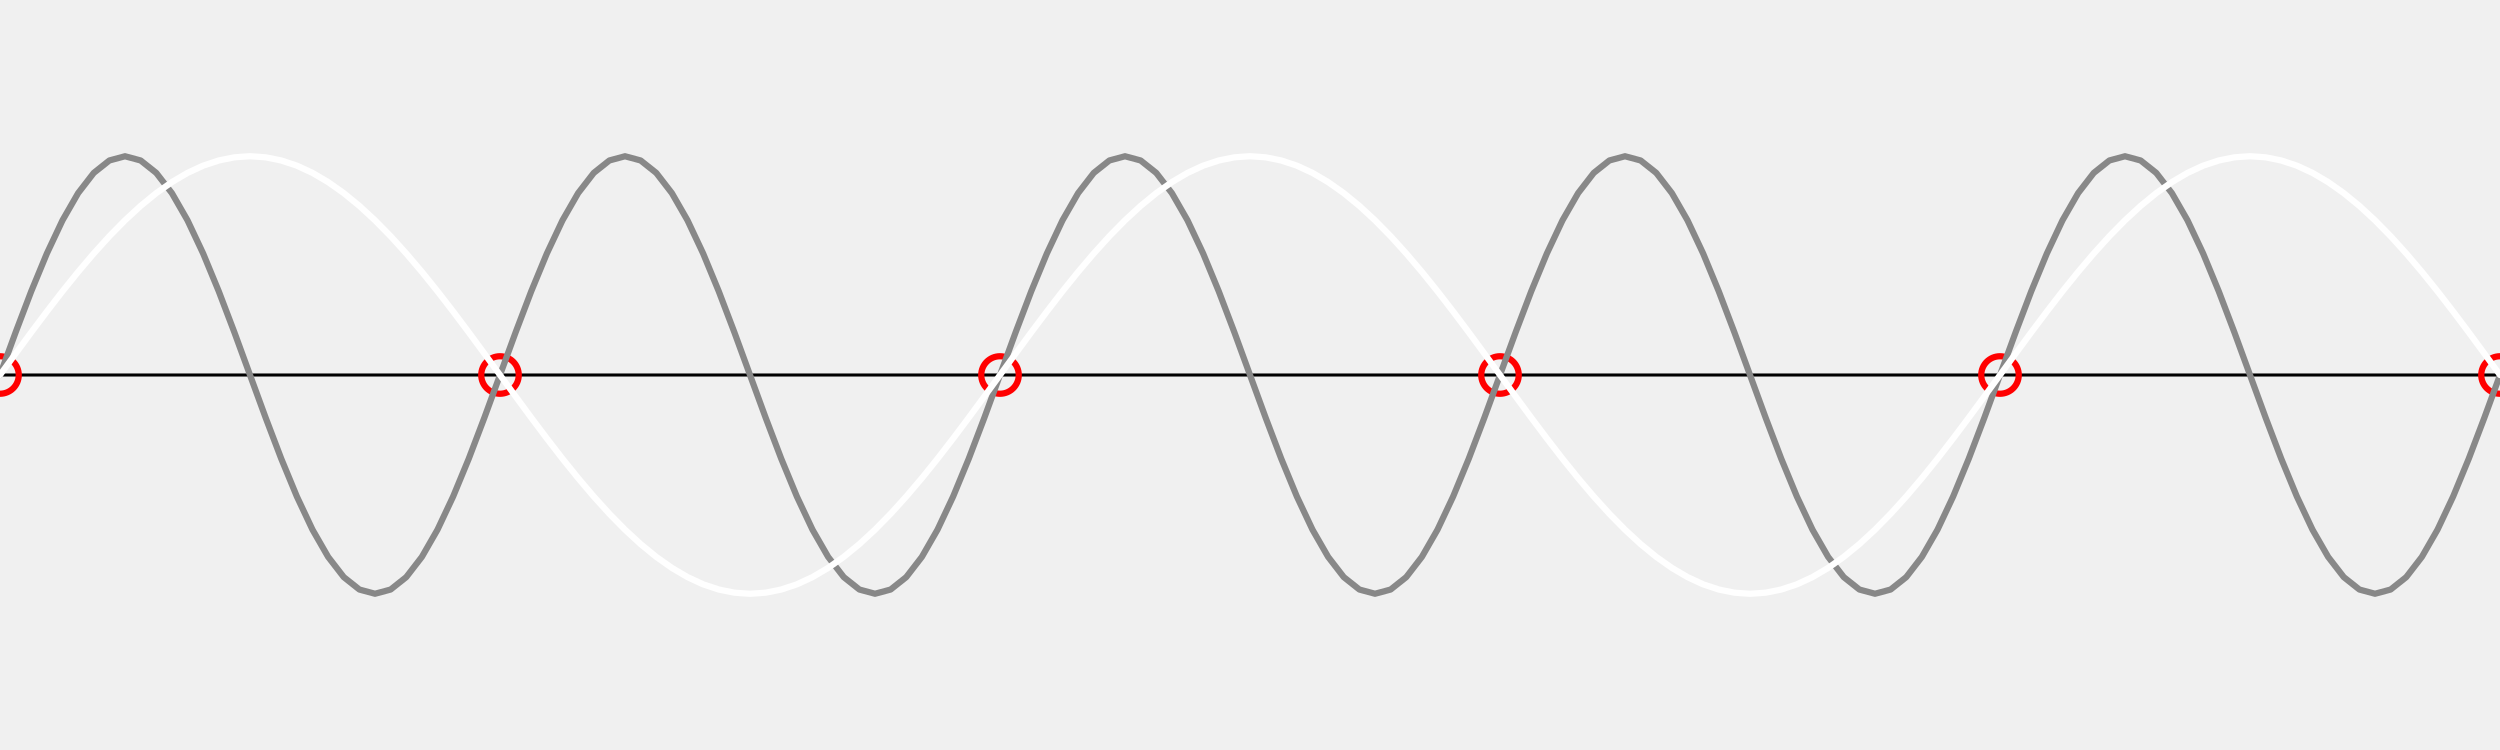
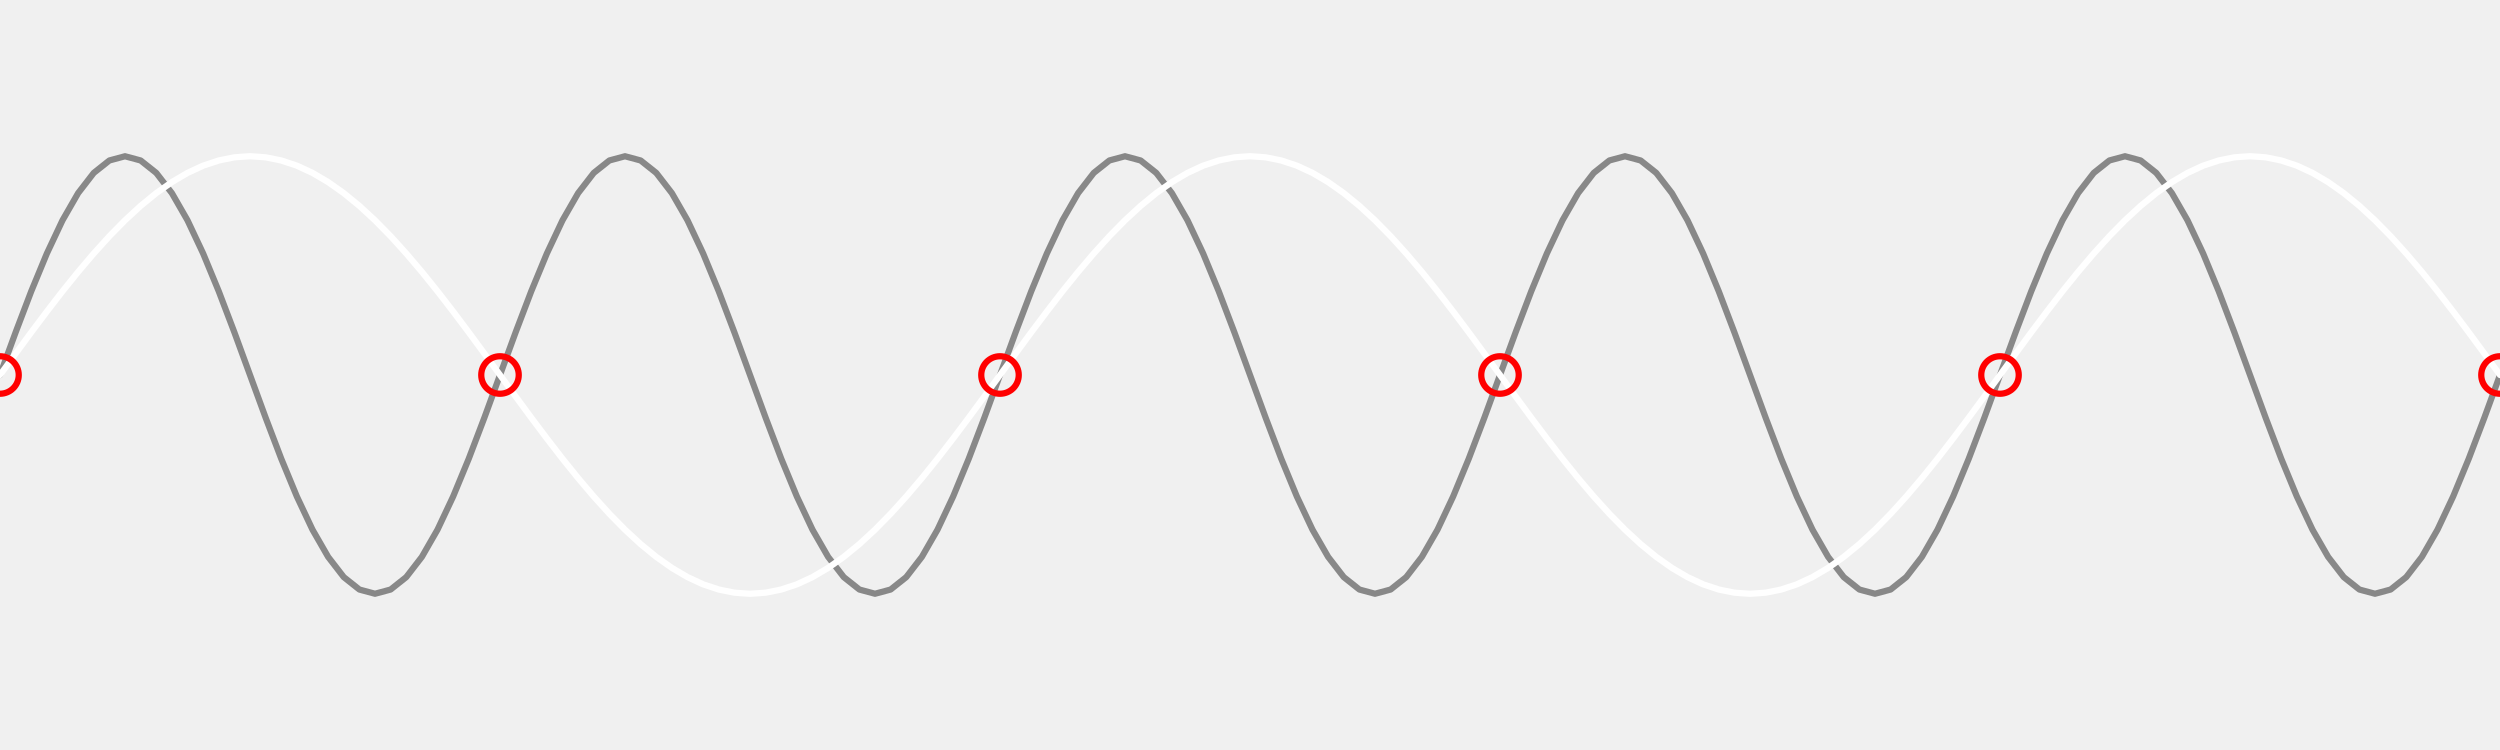
<svg xmlns="http://www.w3.org/2000/svg" width="800" height="240" viewBox="0 0 800 240">
  <g stroke-linecap="round" stroke-linejoin="round" fill="none">
-     <line x1="0" y1="120" x2="800" y2="120" stroke="#000" stroke-width="1" />
+     <polyline points="0.00,120.00 5.00,106.34 10.00,93.21 15.00,81.11 20.00,70.50 25.00,61.80 30.00,55.33 35.00,51.35 40.00,50.00 45.00,51.35 50.00,55.33 55.00,61.80 60.00,70.50 65.00,81.11 70.00,93.21 75.00,106.34 80.00,120.00 85.00,133.66 90.00,146.79 95.00,158.89 100.00,169.50 105.00,178.20 110.00,184.67 115.00,188.65 120.00,190.00 125.00,188.65 130.00,184.67 135.00,178.20 140.00,169.50 145.00,158.89 150.00,146.79 155.00,133.66 160.00,120.00 165.00,106.34 170.00,93.21 175.00,81.11 180.00,70.50 185.00,61.80 190.00,55.33 195.00,51.35 200.00,50.00 205.00,51.35 210.00,55.33 215.00,61.80 220.00,70.50 225.00,81.11 230.00,93.21 235.00,106.34 240.00,120.00 245.00,133.66 250.00,146.79 255.00,158.89 260.00,169.50 265.00,178.20 270.00,184.67 275.00,188.65 280.00,190.00 285.00,188.65 290.00,184.67 295.00,178.20 300.00,169.50 305.00,158.89 310.00,146.79 315.00,133.66 320.00,120.00 325.00,106.34 330.00,93.21 335.00,81.11 340.00,70.50 345.00,61.80 350.00,55.33 355.00,51.35 360.00,50.00 365.00,51.35 370.00,55.33 375.00,61.80 380.00,70.50 385.00,81.11 390.00,93.21 395.00,106.34 400.00,120.00 405.00,133.66 410.00,146.79 415.00,158.89 420.00,169.50 425.00,178.20 430.00,184.67 435.00,188.65 440.00,190.00 445.00,188.65 450.00,184.67 455.00,178.20 460.00,169.50 465.00,158.89 470.00,146.79 475.00,133.66 480.00,120.00 485.00,106.34 490.00,93.21 495.00,81.11 500.00,70.50 505.00,61.80 510.00,55.33 515.00,51.35 520.00,50.00 525.00,51.35 530.00,55.33 535.00,61.80 540.00,70.50 545.00,81.11 550.00,93.21 555.00,106.34 560.00,120.00 565.00,133.66 570.00,146.79 575.00,158.89 580.00,169.50 585.00,178.20 590.00,184.67 595.00,188.65 600.00,190.00 605.00,188.65 610.00,184.67 615.00,178.20 620.00,169.50 625.00,158.89 630.00,146.79 635.00,133.66 640.00,120.00 645.00,106.34 650.00,93.21 655.00,81.11 660.00,70.50 665.00,61.80 670.00,55.33 675.00,51.35 680.00,50.00 685.00,51.35 690.00,55.33 695.00,61.80 700.00,70.50 705.00,81.11 710.00,93.21 715.00,106.34 720.00,120.00 725.00,133.66 730.00,146.79 735.00,158.89 740.00,169.50 745.00,178.20 750.00,184.67 755.00,188.65 760.00,190.00 765.00,188.65 770.00,184.67 775.00,178.20 780.00,169.50 785.00,158.89 790.00,146.79 795.00,133.66 800.00,120.00" stroke="#888" stroke-width="2" />
+     <polyline points="0.00,120.00 5.00,113.14 10.00,106.34 15.00,99.68 20.00,93.21 25.00,87.00 30.00,81.11 35.00,75.59 40.00,70.50 45.00,65.89 50.00,61.80 55.00,58.27 60.00,55.33 65.00,53.01 70.00,51.35 75.00,50.34 80.00,50.00 85.00,50.34 90.00,51.35 95.00,53.01 100.00,55.33 105.00,58.27 110.00,61.80 115.00,65.89 120.00,70.50 125.00,75.59 130.00,81.11 135.00,87.00 140.00,93.21 145.00,99.68 150.00,106.34 155.00,113.14 160.00,120.00 165.00,126.86 170.00,133.66 175.00,140.32 180.00,146.79 185.00,153.00 190.00,158.89 195.00,164.41 200.00,169.50 205.00,174.11 210.00,178.20 215.00,181.73 220.00,184.67 225.00,186.99 230.00,188.65 235.00,189.66 240.00,190.00 245.00,189.66 250.00,188.65 255.00,186.99 260.00,184.67 265.00,181.73 270.00,178.20 275.00,174.11 280.00,169.50 285.00,164.41 290.00,158.89 295.00,153.00 300.00,146.79 305.00,140.32 310.00,133.66 315.00,126.86 320.00,120.00 325.00,113.14 330.00,106.34 335.00,99.68 340.00,93.21 345.00,87.00 350.00,81.11 355.00,75.59 360.00,70.50 365.00,65.89 370.00,61.80 375.00,58.27 380.00,55.33 385.00,53.01 390.00,51.35 395.00,50.34 400.00,50.00 405.00,50.34 410.00,51.35 415.00,53.01 420.00,55.33 425.00,58.27 430.00,61.80 435.00,65.89 440.00,70.50 445.00,75.59 450.00,81.11 455.00,87.00 460.00,93.21 465.00,99.68 470.00,106.34 475.00,113.14 480.00,120.00 485.00,126.86 490.00,133.66 495.00,140.32 500.00,146.79 505.00,153.00 510.00,158.89 515.00,164.41 520.00,169.50 525.00,174.11 530.00,178.20 535.00,181.73 540.00,184.67 545.00,186.99 550.00,188.65 555.00,189.66 560.00,190.00 565.00,189.66 570.00,188.65 575.00,186.99 580.00,184.67 585.00,181.73 590.00,178.20 595.00,174.11 600.00,169.50 605.00,164.41 610.00,158.89 615.00,153.00 620.00,146.79 625.00,140.32 630.00,133.66 635.00,126.86 640.00,120.00 645.00,113.14 650.00,106.34 655.00,99.68 660.00,93.21 665.00,87.00 670.00,81.11 675.00,75.59 680.00,70.50 685.00,65.89 690.00,61.80 695.00,58.27 700.00,55.33 705.00,53.01 710.00,51.35 715.00,50.34 720.00,50.00 725.00,50.34 730.00,51.35 735.00,53.01 740.00,55.33 745.00,58.27 750.00,61.80 755.00,65.89 760.00,70.50 765.00,75.59 770.00,81.11 775.00,87.00 780.00,93.21 785.00,99.68 790.00,106.34 795.00,113.14 800.00,120.00" stroke="#fff" stroke-width="2" />
    <circle cx="0" cy="120" r="6" fill="none" stroke="red" stroke-width="2" />
    <circle cx="160" cy="120" r="6" fill="none" stroke="red" stroke-width="2" />
    <circle cx="320" cy="120" r="6" fill="none" stroke="red" stroke-width="2" />
    <circle cx="480" cy="120" r="6" fill="none" stroke="red" stroke-width="2" />
    <circle cx="640" cy="120" r="6" fill="none" stroke="red" stroke-width="2" />
    <circle cx="800" cy="120" r="6" fill="none" stroke="red" stroke-width="2" />
-     <polyline points="0.00,120.00 5.00,106.34 10.00,93.21 15.00,81.11 20.00,70.50 25.00,61.80 30.00,55.33 35.00,51.35 40.00,50.00 45.00,51.35 50.00,55.33 55.00,61.80 60.00,70.50 65.00,81.11 70.00,93.21 75.00,106.34 80.00,120.00 85.00,133.66 90.00,146.79 95.00,158.89 100.00,169.50 105.00,178.20 110.00,184.67 115.00,188.65 120.00,190.00 125.00,188.65 130.00,184.67 135.00,178.20 140.00,169.50 145.00,158.89 150.00,146.79 155.00,133.66 160.00,120.00 165.00,106.34 170.00,93.21 175.00,81.11 180.00,70.50 185.00,61.80 190.00,55.33 195.00,51.35 200.00,50.00 205.00,51.35 210.00,55.33 215.00,61.80 220.00,70.50 225.00,81.11 230.00,93.21 235.00,106.34 240.00,120.00 245.00,133.66 250.00,146.79 255.00,158.89 260.00,169.50 265.00,178.20 270.00,184.67 275.00,188.65 280.00,190.00 285.00,188.65 290.00,184.67 295.00,178.20 300.00,169.50 305.00,158.89 310.00,146.79 315.00,133.66 320.00,120.00 325.00,106.34 330.00,93.21 335.00,81.11 340.00,70.50 345.00,61.80 350.00,55.33 355.00,51.35 360.00,50.00 365.00,51.35 370.00,55.33 375.00,61.80 380.00,70.50 385.00,81.11 390.00,93.21 395.00,106.34 400.00,120.00 405.00,133.66 410.00,146.79 415.00,158.89 420.00,169.50 425.00,178.20 430.00,184.67 435.00,188.65 440.00,190.00 445.00,188.65 450.00,184.67 455.00,178.20 460.00,169.50 465.00,158.89 470.00,146.79 475.00,133.66 480.00,120.00 485.00,106.34 490.00,93.21 495.00,81.11 500.00,70.50 505.00,61.80 510.00,55.33 515.00,51.35 520.00,50.00 525.00,51.35 530.00,55.33 535.00,61.80 540.00,70.50 545.00,81.11 550.00,93.21 555.00,106.34 560.00,120.00 565.00,133.66 570.00,146.79 575.00,158.89 580.00,169.50 585.00,178.20 590.00,184.67 595.00,188.65 600.00,190.00 605.00,188.65 610.00,184.67 615.00,178.20 620.00,169.50 625.00,158.89 630.00,146.79 635.00,133.66 640.00,120.00 645.00,106.34 650.00,93.21 655.00,81.11 660.00,70.50 665.00,61.80 670.00,55.33 675.00,51.35 680.00,50.00 685.00,51.35 690.00,55.33 695.00,61.80 700.00,70.50 705.00,81.11 710.00,93.21 715.00,106.34 720.00,120.00 725.00,133.66 730.00,146.79 735.00,158.89 740.00,169.50 745.00,178.20 750.00,184.67 755.00,188.65 760.00,190.00 765.00,188.65 770.00,184.67 775.00,178.20 780.00,169.50 785.00,158.89 790.00,146.79 795.00,133.66 800.00,120.00" stroke="#888" stroke-width="2" />
-     <polyline points="0.00,120.00 5.00,113.14 10.00,106.34 15.00,99.68 20.00,93.21 25.00,87.00 30.00,81.11 35.00,75.59 40.00,70.50 45.00,65.89 50.00,61.80 55.00,58.27 60.00,55.33 65.00,53.01 70.00,51.35 75.00,50.34 80.00,50.00 85.00,50.34 90.00,51.35 95.00,53.01 100.00,55.33 105.00,58.27 110.00,61.80 115.00,65.89 120.00,70.50 125.00,75.59 130.00,81.11 135.00,87.00 140.00,93.21 145.00,99.68 150.00,106.34 155.00,113.14 160.00,120.00 165.00,126.86 170.00,133.66 175.00,140.32 180.00,146.79 185.00,153.00 190.00,158.89 195.00,164.41 200.00,169.50 205.00,174.11 210.00,178.20 215.00,181.73 220.00,184.67 225.00,186.99 230.00,188.65 235.00,189.66 240.00,190.00 245.00,189.66 250.00,188.65 255.00,186.99 260.00,184.67 265.00,181.73 270.00,178.20 275.00,174.11 280.00,169.50 285.00,164.41 290.00,158.89 295.00,153.00 300.00,146.79 305.00,140.32 310.00,133.66 315.00,126.86 320.00,120.00 325.00,113.14 330.00,106.34 335.00,99.68 340.00,93.21 345.00,87.00 350.00,81.11 355.00,75.59 360.00,70.50 365.00,65.89 370.00,61.80 375.00,58.27 380.00,55.33 385.00,53.01 390.00,51.35 395.00,50.34 400.00,50.00 405.00,50.34 410.00,51.35 415.00,53.01 420.00,55.33 425.00,58.27 430.00,61.80 435.00,65.89 440.00,70.50 445.00,75.59 450.00,81.11 455.00,87.00 460.00,93.21 465.00,99.68 470.00,106.34 475.00,113.14 480.00,120.00 485.00,126.86 490.00,133.66 495.00,140.32 500.00,146.79 505.00,153.00 510.00,158.89 515.00,164.41 520.00,169.50 525.00,174.11 530.00,178.20 535.00,181.73 540.00,184.67 545.00,186.99 550.00,188.65 555.00,189.66 560.00,190.00 565.00,189.66 570.00,188.65 575.00,186.99 580.00,184.67 585.00,181.73 590.00,178.20 595.00,174.11 600.00,169.50 605.00,164.41 610.00,158.89 615.00,153.00 620.00,146.79 625.00,140.32 630.00,133.66 635.00,126.86 640.00,120.00 645.00,113.14 650.00,106.34 655.00,99.68 660.00,93.21 665.00,87.00 670.00,81.11 675.00,75.59 680.00,70.50 685.00,65.89 690.00,61.80 695.00,58.27 700.00,55.33 705.00,53.01 710.00,51.35 715.00,50.34 720.00,50.00 725.00,50.34 730.00,51.35 735.00,53.01 740.00,55.33 745.00,58.27 750.00,61.80 755.00,65.89 760.00,70.50 765.00,75.59 770.00,81.11 775.00,87.00 780.00,93.21 785.00,99.68 790.00,106.34 795.00,113.14 800.00,120.00" stroke="#fff" stroke-width="2" />
  </g>
</svg>
